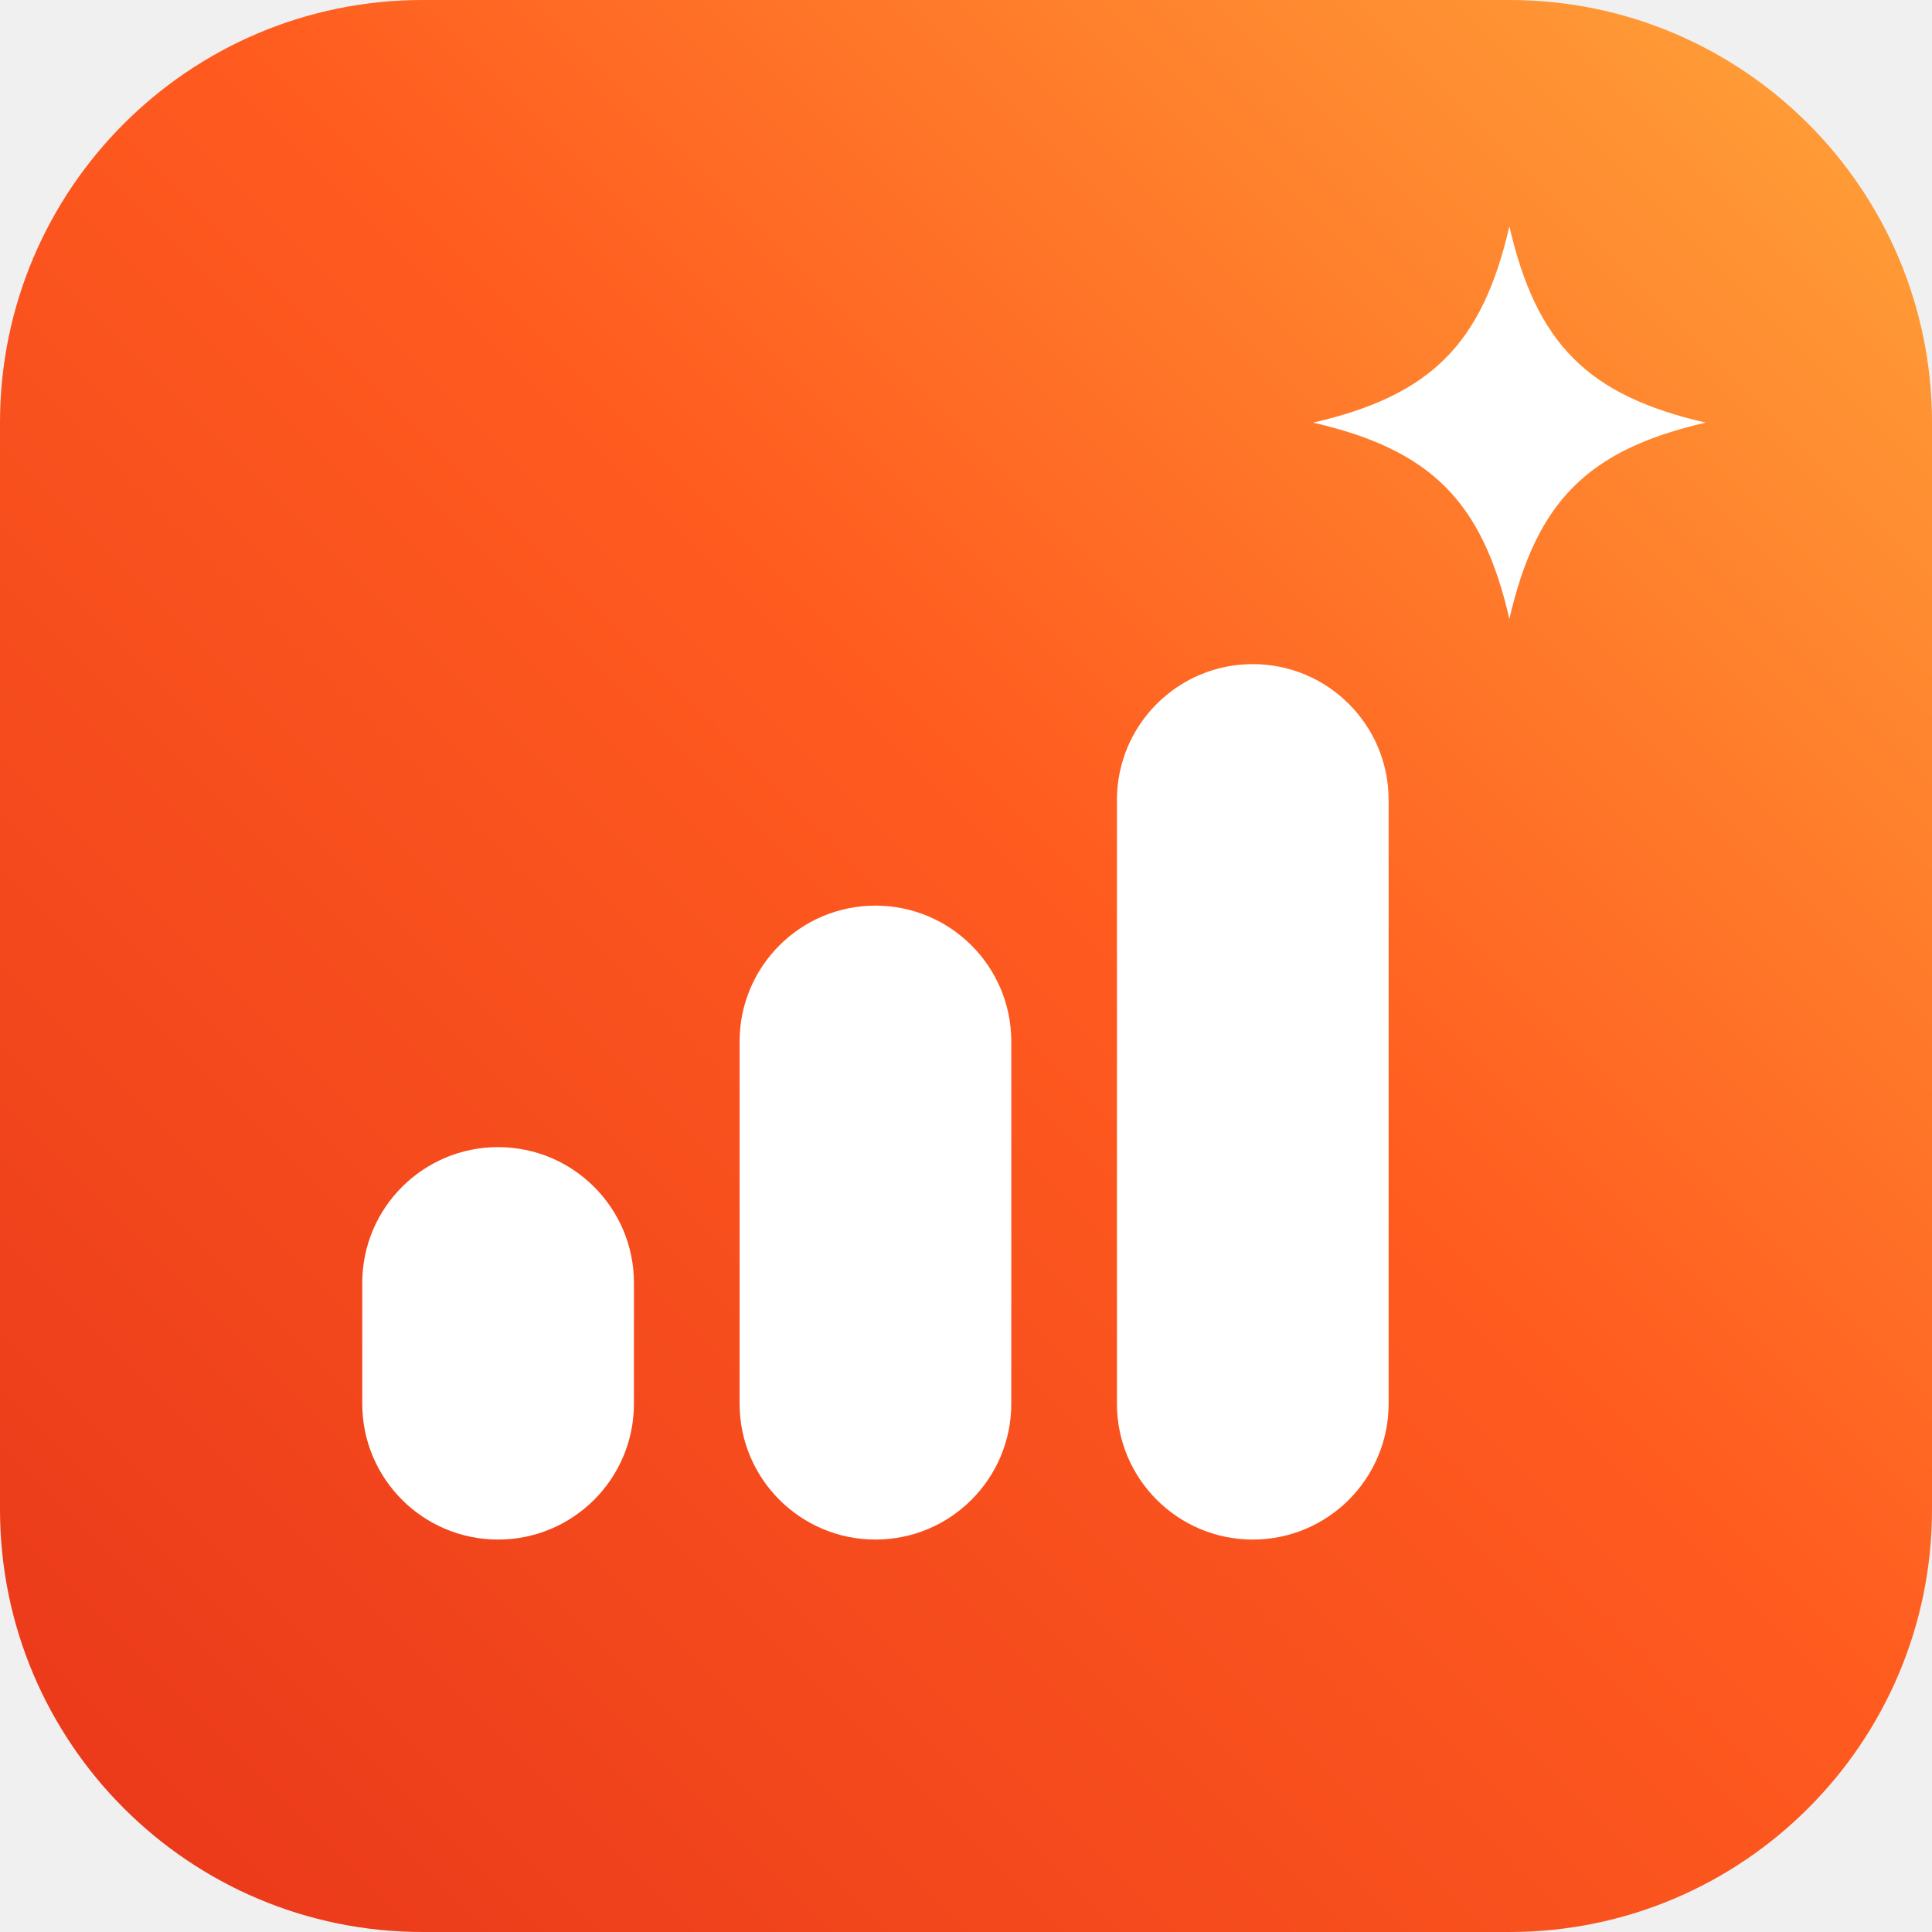
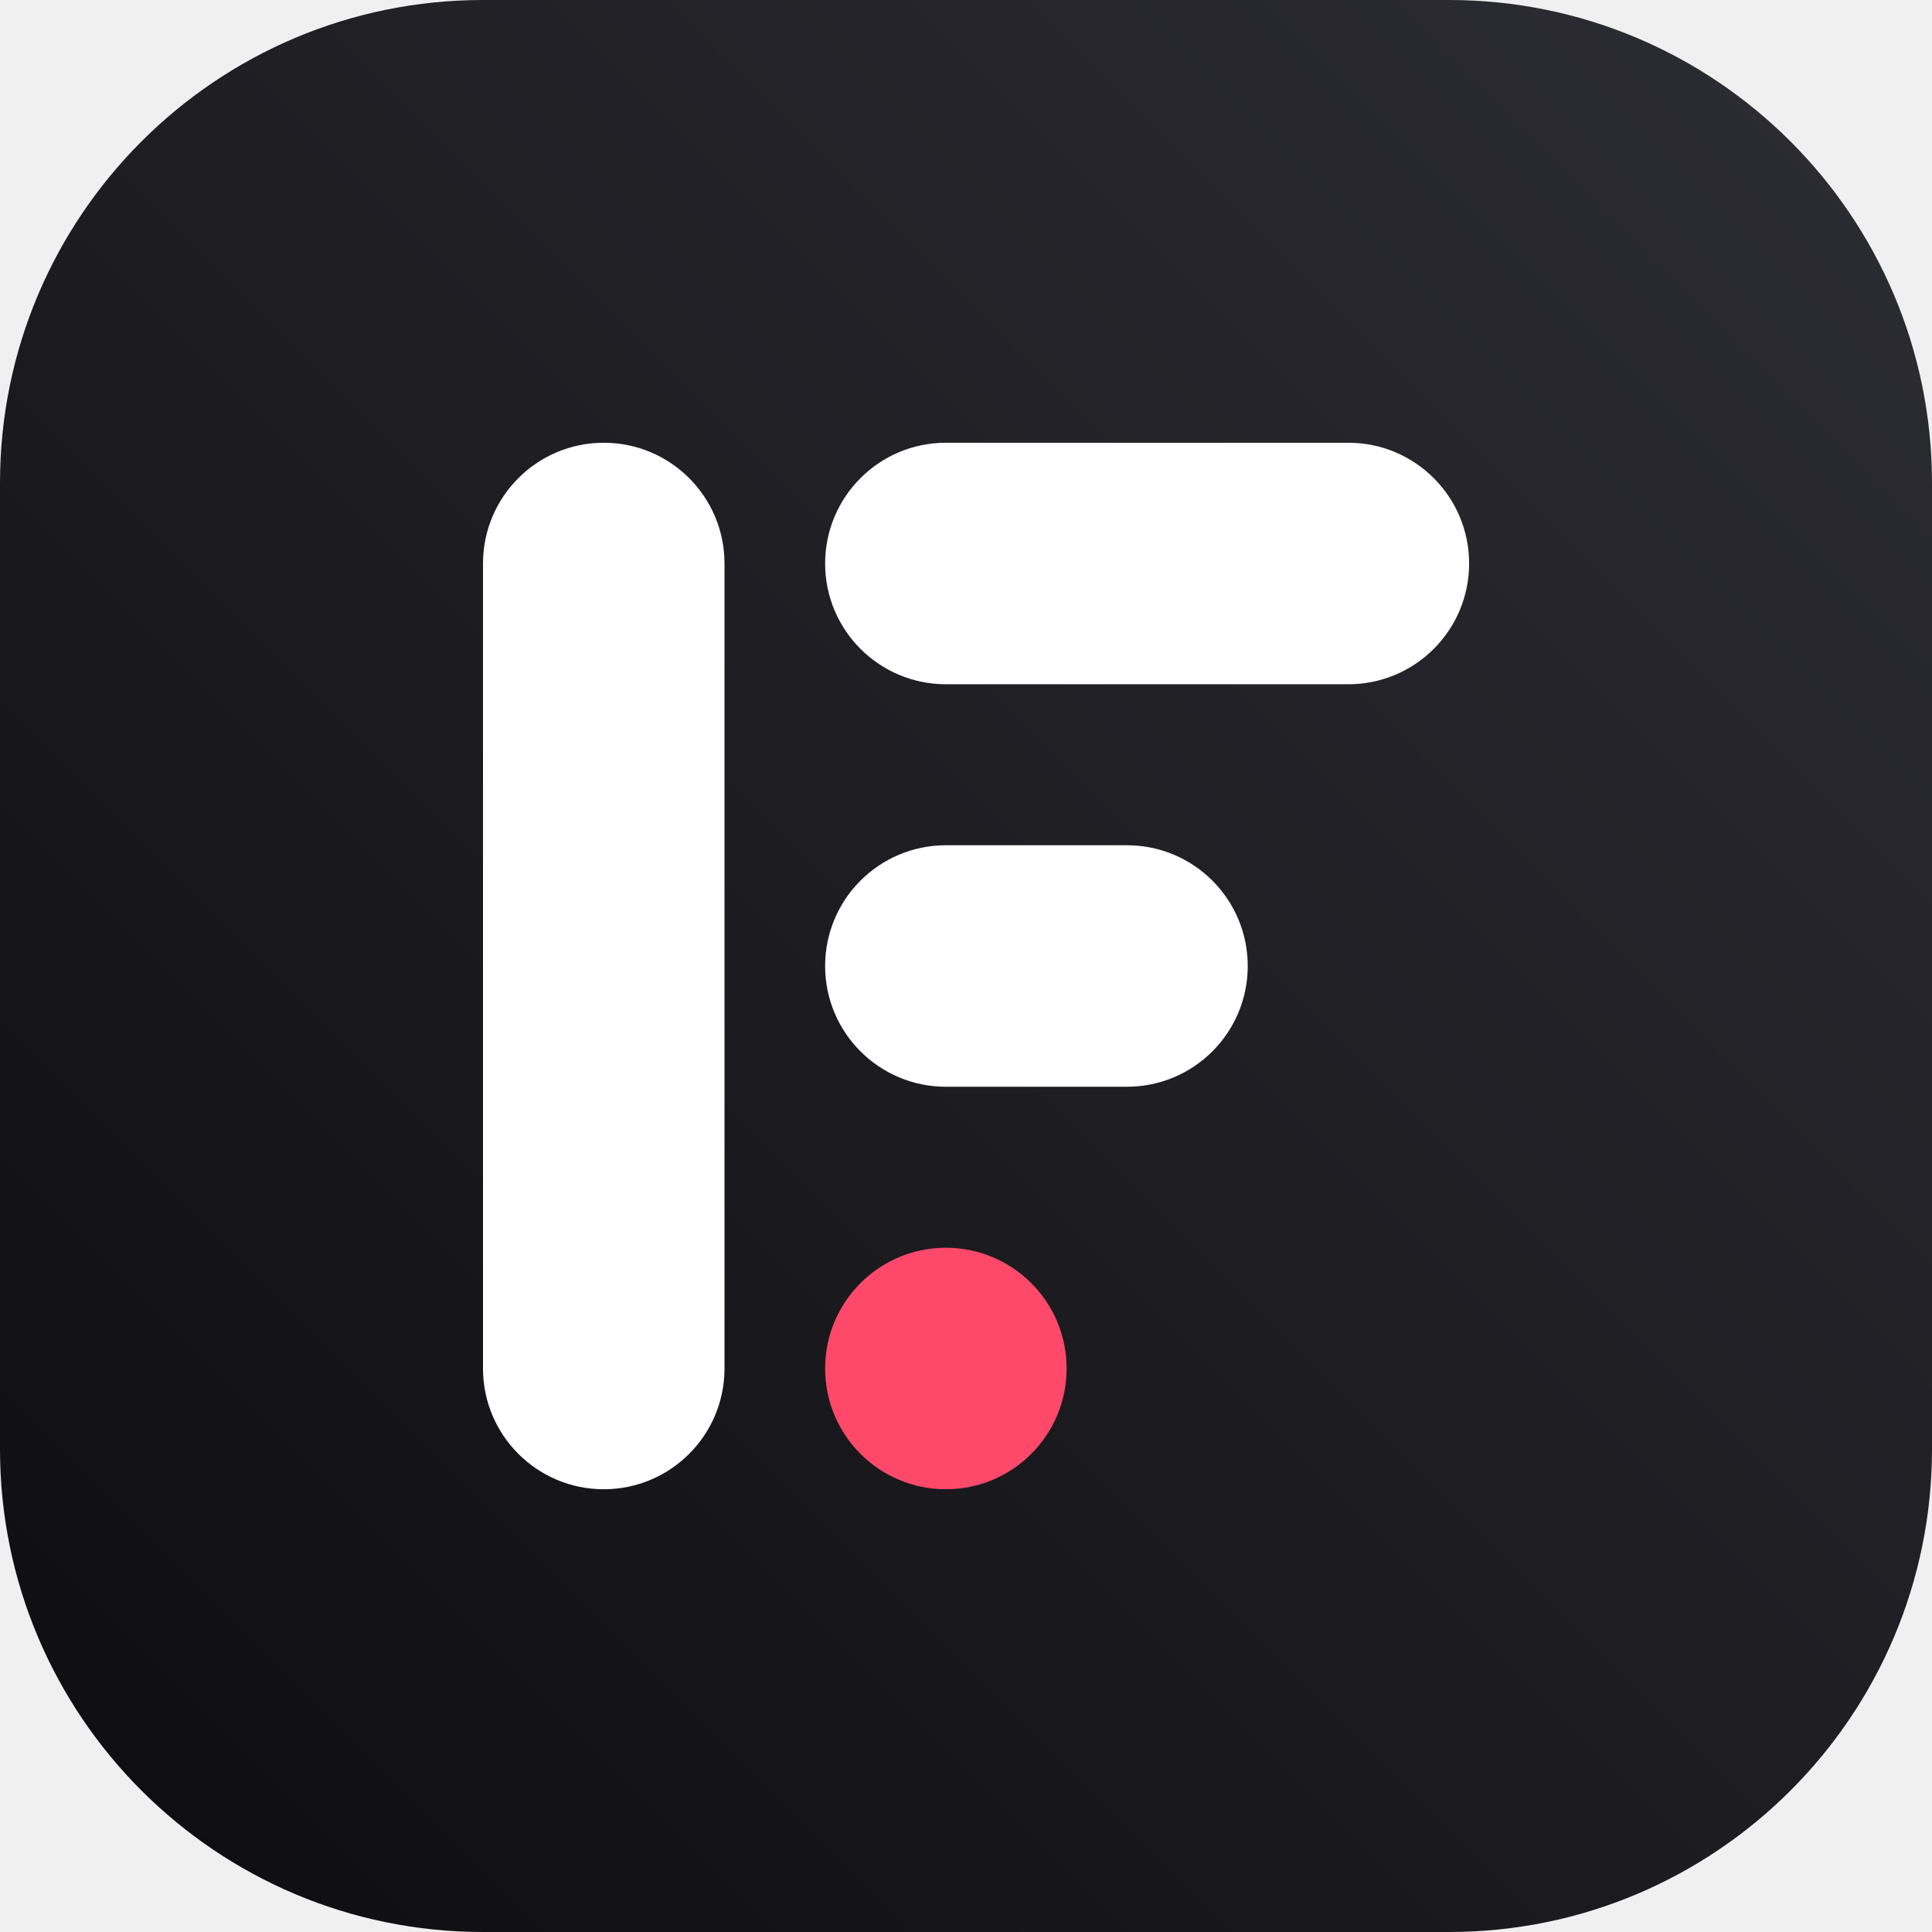
- <svg xmlns="http://www.w3.org/2000/svg" width="512" height="512" viewBox="0 0 64 64" role="img" aria-label="FlarePanel">
+ <svg xmlns="http://www.w3.org/2000/svg" width="512" height="512" viewBox="0 0 48 48" role="img" aria-label="FlarePanel">
  <defs>
-     <linearGradient id="fp-flare" x1="0" y1="64" x2="64" y2="0" gradientUnits="userSpaceOnUse">
-       <stop offset="0" stop-color="#E8361A" />
-       <stop offset="0.55" stop-color="#FF5B1F" />
-       <stop offset="1" stop-color="#FFA53A" />
+     <linearGradient id="fp-tile" x1="0" y1="48" x2="48" y2="0" gradientUnits="userSpaceOnUse">
+       <stop offset="0" stop-color="#0D0D10" />
+       <stop offset="1" stop-color="#2D2D34" />
    </linearGradient>
  </defs>
-   <rect width="64" height="64" rx="14" fill="url(#fp-flare)" />
-   <rect x="12" y="38" width="9" height="13" rx="4.5" fill="#fff" />
-   <rect x="24.5" y="30" width="9" height="21" rx="4.5" fill="#fff" />
-   <rect x="37" y="22" width="9" height="29" rx="4.5" fill="#fff" />
-   <path d="M50 7.5 C50.9 11.4 52.6 13.1 56.5 14 C52.6 14.9 50.9 16.6 50 20.5 C49.1 16.6 47.4 14.9 43.5 14 C47.4 13.1 49.1 11.4 50 7.5 Z" fill="#fff" />
+   <rect width="48" height="48" rx="12" fill="url(#fp-tile)" />
+   <rect x="12" y="11" width="6" height="26" rx="3" fill="#FFFFFF" />
+   <rect x="20.5" y="11" width="16" height="6" rx="3" fill="#FFFFFF" />
+   <rect x="20.5" y="21" width="10.5" height="6" rx="3" fill="#FFFFFF" />
+   <circle cx="23.5" cy="34" r="3" fill="#FF496B" />
</svg>
